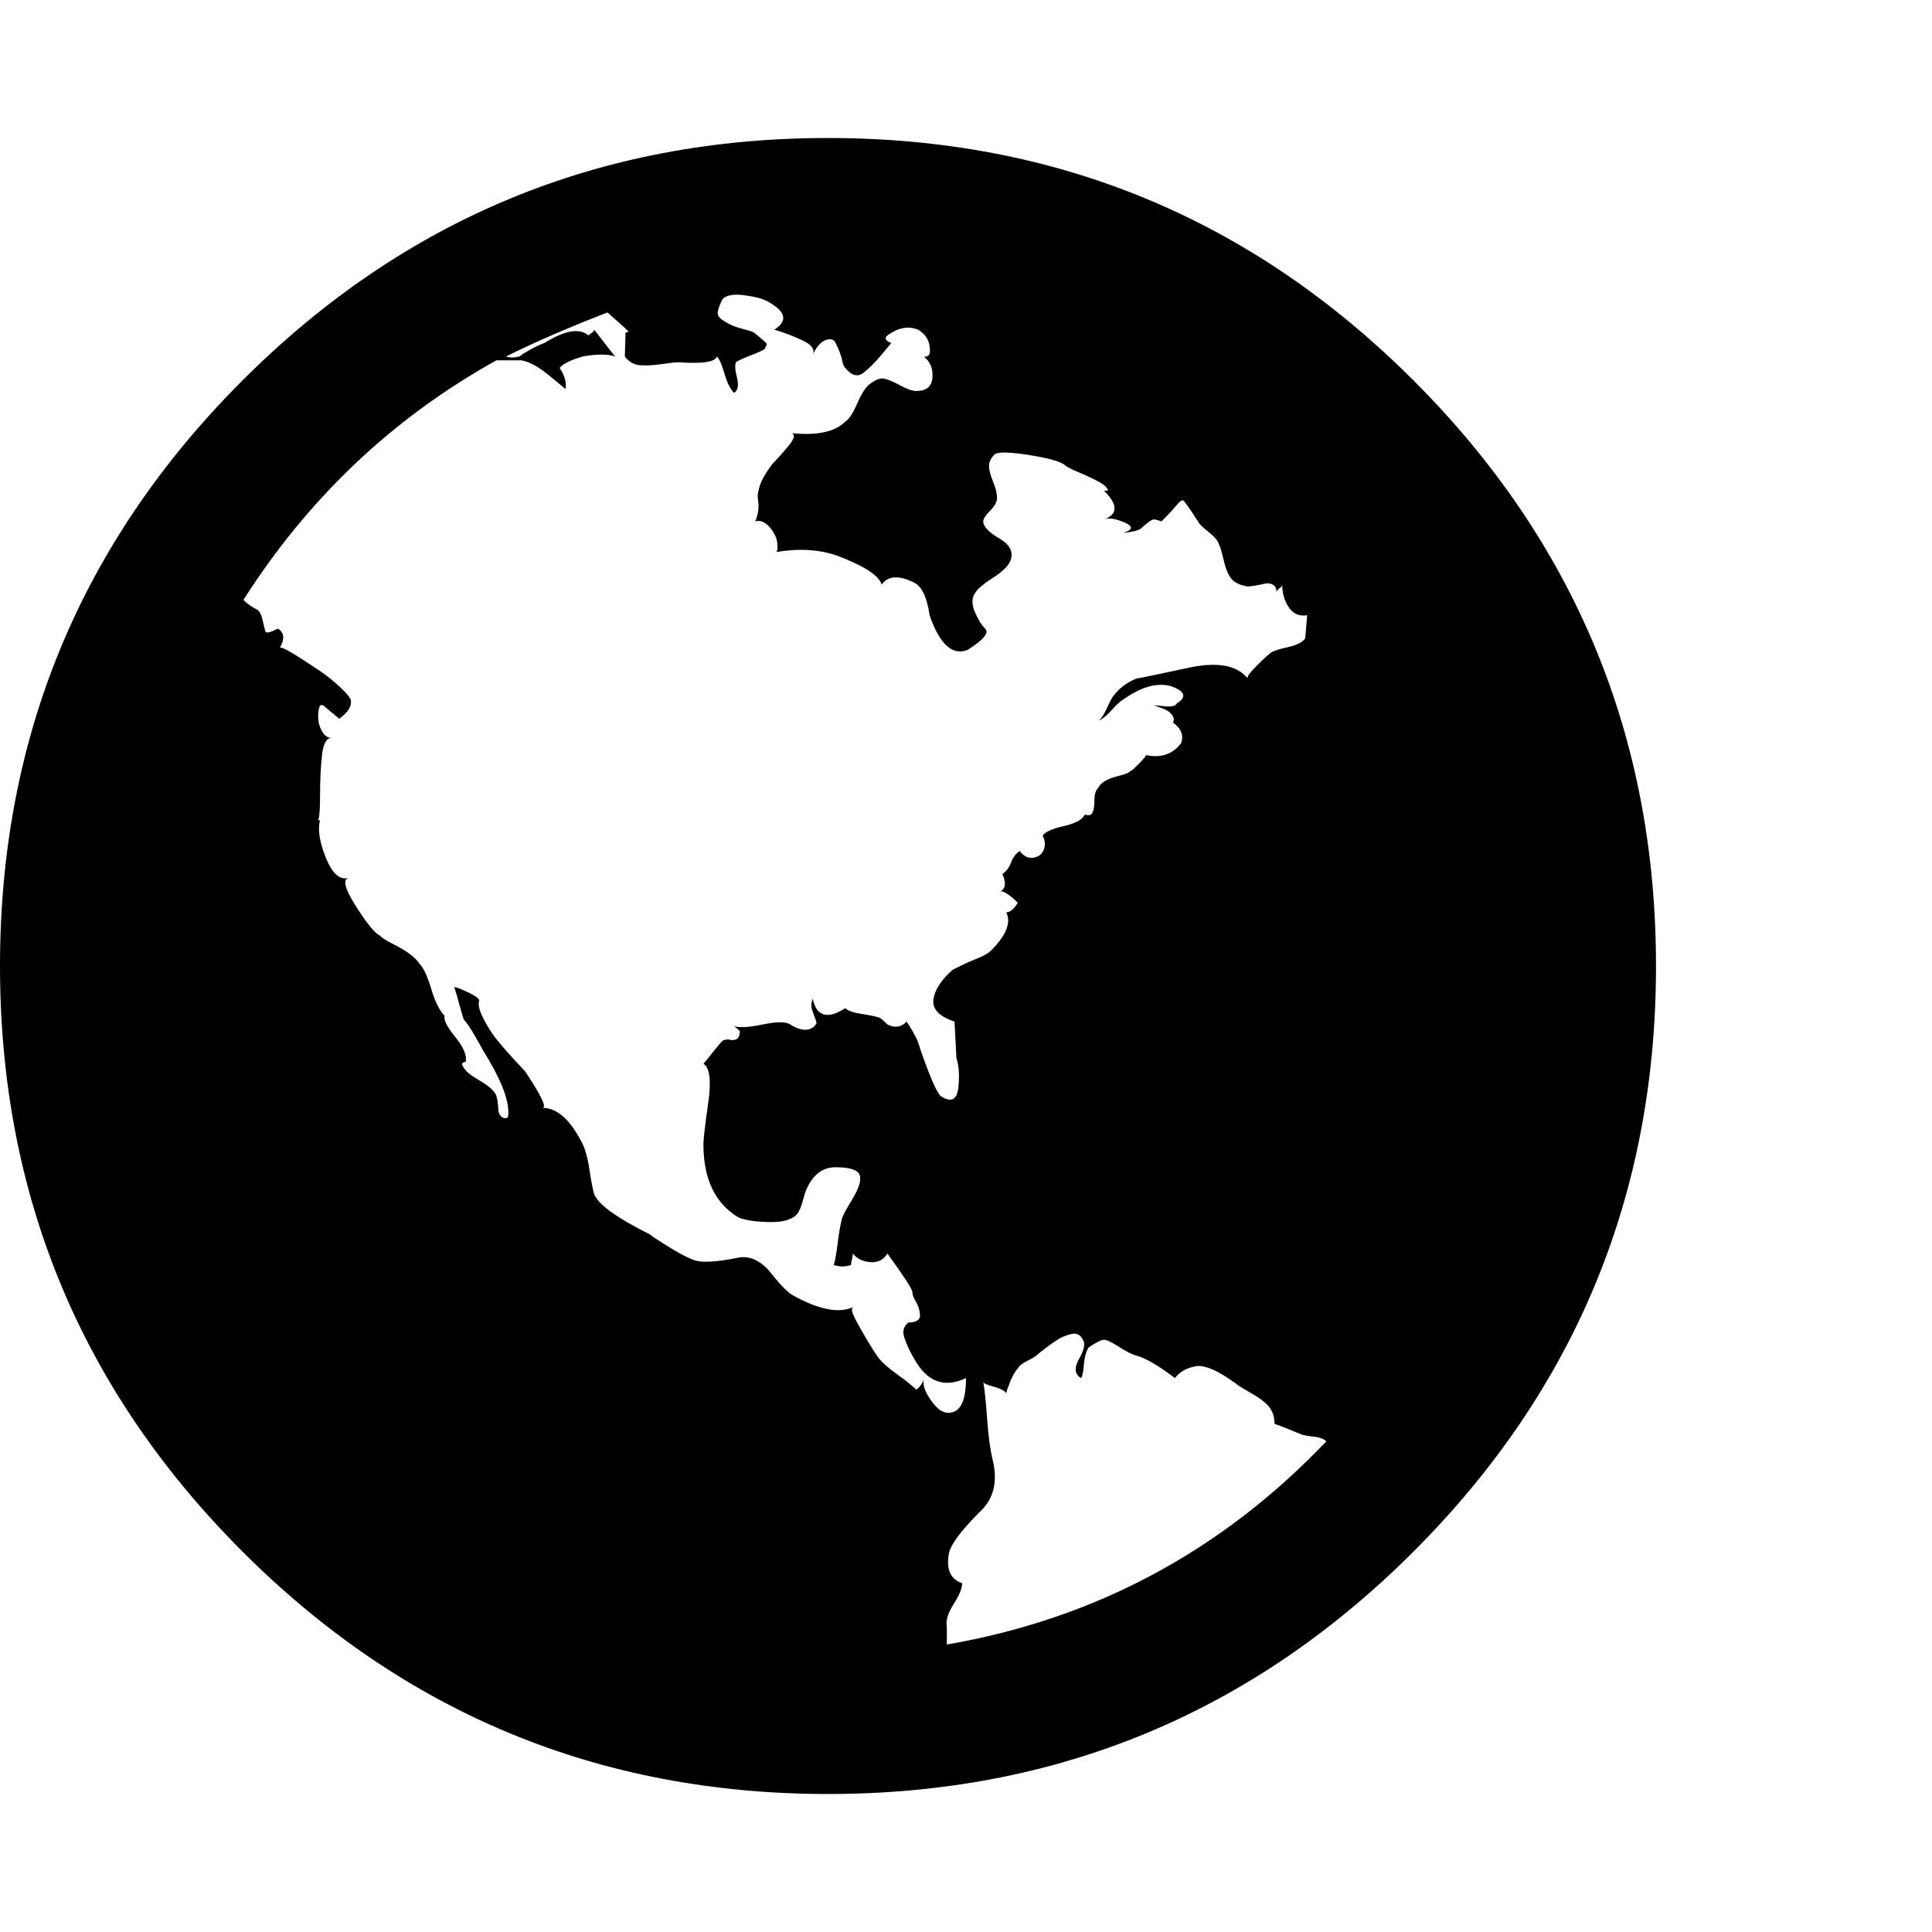
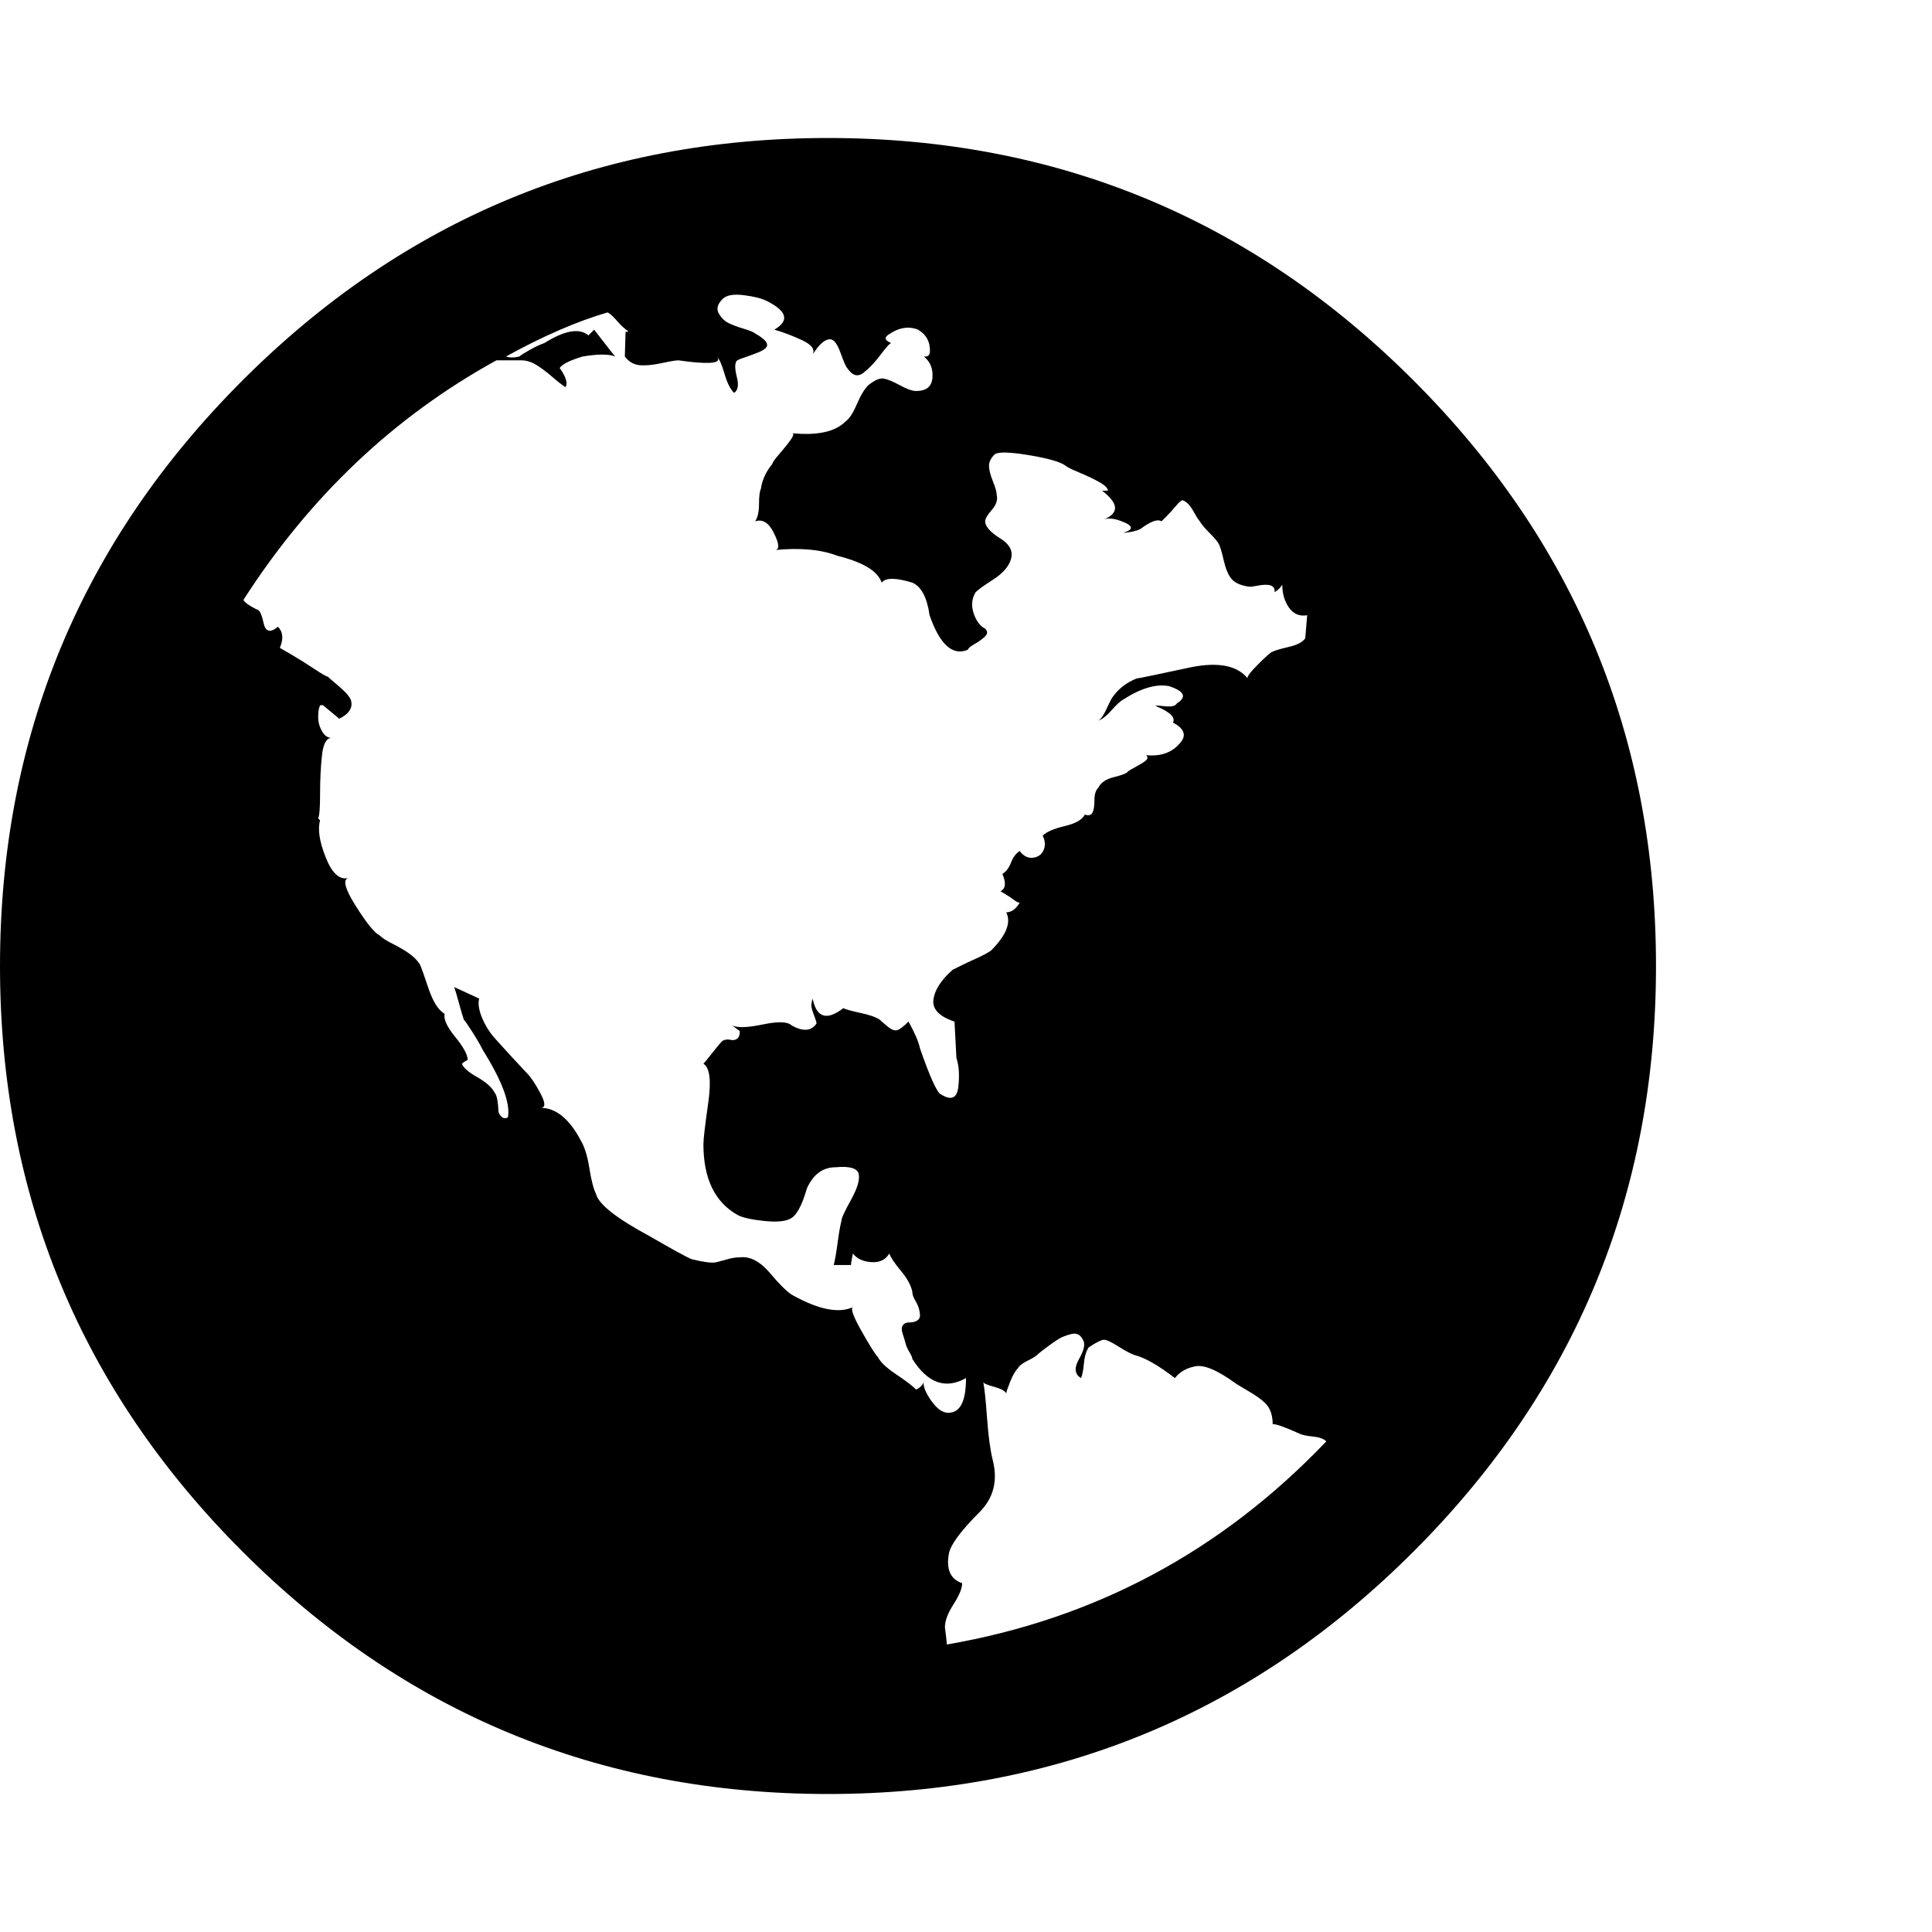
<svg xmlns="http://www.w3.org/2000/svg" viewBox="0 0 1008 1008">
-   <path fill="currentColor" d="M432 72q179 0 305.5 126.5T864 504 737.5 809.5 432 936 126.5 809.5 0 504t126.5-305.5T432 72zm154 293q-2 1-6 5.5t-7 5.5q2-1 4.5-6.5t3.5-6.5q4.5-6 12-9 1 0 29-6 21-4 29 6-1-1 5-7t8-7 8.5-2.5 8.5-4.5l1-12q-6 1-9.5-4t-3.5-12q0 1-1.125 1.625Q666 308 666 309q0-3-2-4t-4-.5-5 1-4 .5q-6-1-8.5-4t-4-9.5-2.5-8.5q-1-3-5.5-6.5T625 272q-7-11-8-11t-3.5 3-5 5.5L606 272q-3-1-4-1t-3.5 2-3.5 3q-2 1-5 1.5t-4 .5q8.756-2.627-1.44-6.264-5.497-1.961-8.56-.736 11-4 0-15h2q0-2-4.5-4.5t-10.5-5-7-3.5q-3-3-18.5-5.5T519 237q-3 3-3 6t2 8 2 7q1 4-3 8t-4 6q0 4 8.5 9t5.5 12q-2 4-9 8.5t-9 7.5q-3 4-.5 10t5.5 9-7.392 9.916L505 339q-12 5-20-18-2-14-8-17-12-6-17 1-2-7-23-15-14-5-32-2 1-1 .5-5t-4-8-7.5-3q1-2 1.5-5t0-6 .5-6q1-5 7-13 4-4 8.5-9.5t1.5-6.5q20 2 28-6 3-2 6-9t6-10q5-4 8-3.5t8.5 3.5 8.5 3q8 0 8.5-7t-4.5-11q2.78.397 3.166-2.163.409-7.963-6.166-11.837-7.508-3.003-15.576 2.696-3.32 2.345 1.576 4.304l-5 6q-5 6-9.5 9.5T441 192q-1-1-1.5-3.5t-1.5-5-2-4.5-3-2q-5 0-9 8 2-4-5.5-7.5T404 172q11-7-4-15-4-2-12-3t-11 2q-2 4-2.5 6.5t2.5 4.5 5.5 3 6.5 2 5 2l3 2.5q3 2.5 3 3t-1 2.5q-1 1-7.5 3.5T384 189q-1 2 .5 8t-1.5 8q-3-3-5-10t-4-9q-1.24 4.344-20 3-2 0-9 1t-11.5.5-7.5-4.5l.378-12.43L328 173q-2-2-6-5.5t-5-4.5q-31 12-53 23 3 1 7 0 1-1 5.5-3.5t7.5-3.5q16-10 23-4l1.222-1q1.778-1 1.778-2 10 13 11 14-6-2-17 0-10 3-12 6 4 6 3 11-1-1-9-7.5t-14-7.5h-13q-81 45-132 125 3 3 7 5 2 1 3 5.5t1.5 6 6.5-1.5q5 3 1 10 1-1 12.5 6.5T171 353q10 8 12 12 1 5-6 10l-8.576-7.136L167 368q-1 2-1 6t2 7.5 5 3.5q-4 0-5 9t-1 20.5-1 13.5h1q-2 7 3 19.5t12 10.5q-5 1 3.5 14.5T198 488q2 2 7 4.5t8.5 5 5.5 5.5q3 3 6 13t7 14q-1 3 5.5 11t5.5 13q-1 0-2 1 1 4 8 8t9 7q1 1 1.5 4t.5 5 1.5 3.5 3.5.5q2-11-13-35-1-2-4.5-8t-5.5-8q-1-3-2.5-8.5T237 515q1 0 4.5 1.5t6 3 2.5 2.5q-1 3 2 9t6.5 10.5 9 10.5 6.5 7q12.667 19 9 19 11 0 20 17 3 5 4.5 15t2.5 13q3 8 29 21 1 1 9 6t13 7q6 3 25-1 9-1 16.5 8.5T414 676q20 11 31 6-1 1 0 3.5t3 6l4 7 4 6.5 2 3q3 4 10 9t10 8q2-1 4-5-1 4 4 11t10 6q8-1 8-18-17 8-27-10-3-5-5-10.5t2-8.5q3 0 4.5-1t1.5-2.5-.5-3.5-2-4.5-1.5-4.5-13-20q-3 5-9 4.5t-9-4.5q0 1-.5 3t-.5 3q-4.5 1.5-9 0 1-3 2-11t2-12q0-2 5.5-11t4-13-12.5-4q-10 0-15 11-1 2-2 6t-2.5 6.5-4.5 3.5q-4 2-13.5 1.5T385 635q-18-11-18-38 0-4 2.5-21.5T367 555q1-1 4.5-5.5t5.5-6.5q2-1 4-.5t3.5-.5 1.5-4q-3-3-4-3 4 2 16-.5t15 .5q9 5 13-1 0-1-1-3.5t-1.5-4.5.5-5q3 14 17 5 2 2 8.5 3t9.5 2q1.613 1.076 3.97 3.508 5.96 2.947 10.03-1.508 6 9 7 14 8 23 11 25 8 5 9-4.5t-1-15.5l-1-19q-12-4-11-11.5t10-15.5l4-2q4-2 9-4t7-4q12-12 8-20 3 0 6-5-6-6-9-6 4-2 1-9 3-2 4.5-6t4.5-6q3 4 7 3.5t5.5-4-.5-7.5q2-3 11-5t11-6q3 1 4-1t1-6.5 2-6.5q1-2 3.5-3.5t6.5-2.5 6-2q-.281 0 2.146-1.561Q597.27 395.654 598 394q11.767 2.353 18.237-6.281Q618.413 381.665 612 377q1-2-.5-4t-4-3-5.5-2q1 0 6 .5t6-1.5q8-5-3-9-11-3-25 7zm-92 493q116-20 198-106-2-2-7-2.5t-7-1.5q-12-5-13-5 0-5-2.5-8.5T653 727t-8-5q-15-11-22-9-6.472 1.392-10 6-13-10-21-12-3-1-8.5-4.5T576 699t-8 4q-2 3-2.5 9t-1.5 7q-5-3-1-10t2-10q-2-4-6-3t-6.5 2.5-6.5 4.5-5 4-5 3-5 4q-2 2-4 7t-2 6q-1-2-6.5-3.5T513 721q1 5 2 19t3 22q4 17-7 27-15 15-16 22-2 12 7 15 0 4-4.5 11t-3.5 12v9z" />
+   <path fill="currentColor" d="M494 858q116-20 198-106-2-2-7-2.5t-7-1.5q-11-5-14-5 0-5-2-8.5t-9.5-8L645 722q-15-11-22-9-6.472 1.392-10 6-13-10-21-12-3-1-8.5-4.5T576 699t-8 4q-2 3-2.5 8.5T564 719q-5-3-1-10t2-10q-2-4-6-3t-6.5 2.5-6.5 4.5-5 4-5 3-5 4q-2 2-4 7t-2 6q-1-2-6.5-3.5T513 721q1 5 2 19t3 22q4 16-7 27-15 15-16 22-2 12 7 15 0 4-4.5 11t-4.5 12l.5 4q.5 4 .5 5zm92-493q-2 1-6 5.5t-7 5.5q2-1 4.5-6.5t3.5-6.5q4.5-6 12-9 1 0 29-6 21-4 29 6-1-1 5.5-7.5t7.5-6.5q2-1 8.5-2.5t8.5-4.5l1-12q-6 1-9.5-4t-3.5-12q-1 2-4 4 .67-5.355-9.3-3.367-3.432.684-4.7.367-6-1-8.5-4t-4-9.5-2.5-8.5-5-6-5-6q-1-1-3.5-5.5T617 261q-1 0-3.5 3t-5 5.5L606 272q-3-2-11 4-2 1-5 1.5t-4 .5q8.756-2.627-1.44-6.264-5.497-1.961-8.56-.736 12-5-1-15h3q0-2-4.5-4.5t-10.5-5-7-3.5q-4-3-19-5.5t-18-.5q-3 3-3 6t2 8 2 7q1 4-2.5 8t-3.5 6q0 4 8 9t5 12q-2 5-9 9.5t-9 6.5q-3 5-1 11t6 8q2 2 0 4t-5.5 4-3.5 3q-12 5-20-18-2-14-9-17-13-4-16 0-3-9-23-14-13-5-33-3 4.345 0-.521-9.444-3.834-7.438-9.479-5.556 2-3 2-9t1-8q1-7 6-13 0-1 3.5-5t6-7.5.5-3.5q20 2 28-6 3-2 6-9t6-10q5-4 8-3.5t8.5 3.5 8.5 3q8 0 8.5-7t-4.5-11q2.78.397 3.166-2.163.409-7.963-6.166-11.837-7.508-3.003-15.576 2.696-3.32 2.345 1.576 4.304-1 0-5.5 6t-9 9.5-8.5-2.5q-1-1-3.5-8t-5.5-7q-4 0-9 8 2-4-5.5-7.5T404 172q12-7-4-15-4-2-12-3t-11 2q-4 4-2 7.5t5 5 8 3 6 2.5q9 5 5 8-1 1-5 2.5t-7 2.5-3 2q-1 2 .5 8t-1.5 8q-3-3-5-10t-4-9q4.025 4.83-14.735 2.702L354 188q-2 0-9 1.5t-11.5 1-7.5-4.5l.378-12.84L328 173q-3-2-6-5.5t-5-4.5q-24 7-53 23 3 1 7 0 1-1 5.5-3.5t7.5-3.5q16-10 23-4l3-3q10 13 11 14-5-2-17 0-10 3-12 6 5 7 3 10-3-2-7-5.5t-8-6-8-2.5h-13q-80 44-132 125 1 2 7 5 2 0 3.5 7t7.5 2q4 4 1 11l6 3.5q6 3.5 12 7.5t7 4q1 1 4 3.5t5 4.5 3 4q2 6-6 10l-8.576-7.136L167 368q-1 2-1 6t2 7.5 5 3.5q-4 0-5 9t-1 20-1 13l1 1q-2 7 3 19.5t12 10.5q-5 1 3.5 14.5T198 488q2 2 7 4.5t8.5 5 5.5 5.5q1 2 4.5 12.5T232 529q-1 4 5.5 12t6.5 12q-2 1-3 2 1 3 8 7t9 8q1 1 1.5 4t.5 5 1.5 3.5 3.5.5q2-11-13-35-2-4-5.5-9.5T242 532q-1-3-2.5-8.5T237 515l13 6q-1 4 1.5 10t6.5 10.5 10 11 7 7.5q3 3 7 10.5t0 7.5q12 0 21 17 3 5 4.5 14.5T311 623q2 8 28 22 19 11 22 12 4 1 7.5 1.5t5.5 0 5.5-1.5 6.5-1q8-1 16 8.5t12 11.5q20 11 31 6-2 1 4.5 12.5T458 708q2 4 9.5 9t10.5 8q4-2 4-5-1 4 4 11t10 6q8-1 8-18-16 9-28-10 0-1-1.5-3.5t-2-4.5-1.5-5 0-4.5 3-1.5q3 0 4.5-1t1.5-2.5-.5-3.5-2-4.5-1.5-4.5q-1-5-6-11t-6-9q-3 5-9.5 4.5T445 654l-.5 2.5q-.5 2.5-.5 3.5h-9q1-4 2-11.5t2-11.5q0-2 5-11t4-13.5-12-3.5q-10 0-15 11-4 14-9 16-4 2-13.5 1t-13.5-3q-18-10-18-37 0-4 2.5-21.5T367 555q1-1 4.5-5.5t5.5-6.5q2-1 4-.5t3.5-.5 1.5-4l-4-3q4 2 16-.5t15 .5q9 5 13-1 0-1-1-3.5t-1.5-4.5.5-5q3 15 16 5 2 1 9 2.5t10 3.5q1 1 4 3.5t5 2 6-4.5q5 9 6 14 8 23 11 24 8 5 9-4t-1-15l-1-19q-12-4-11-11.5t10-15.5l4-2q4-2 8.5-4t7.5-4q12-12 8-20 4 0 7-5-1 0-3-1.5t-4.5-3L522 465q4-2 1-9 3-2 4.5-6t4.5-6q3 4 7 3.5t5.5-4-.5-7.5q3-3 11.5-5t10.5-6q3 1 4-1t1-6.5 2-6.5q2-4 8-5.5t7-2.5 2-1.5 4.5-2.5 4-3-.5-2q11.945 1.195 18.237-7.008 4.21-5.487-4.237-9.992 2-4-8.351-8.359-.65-.64-1.65-.64 1 0 6 .5t6-1.5q8-5-4-9-10-2-24 7zM432 72q179 0 305.5 126.5T864 504 737.5 809.5 432 936 126.5 809.5 0 504t126.5-305.5T432 72z" />
</svg>
